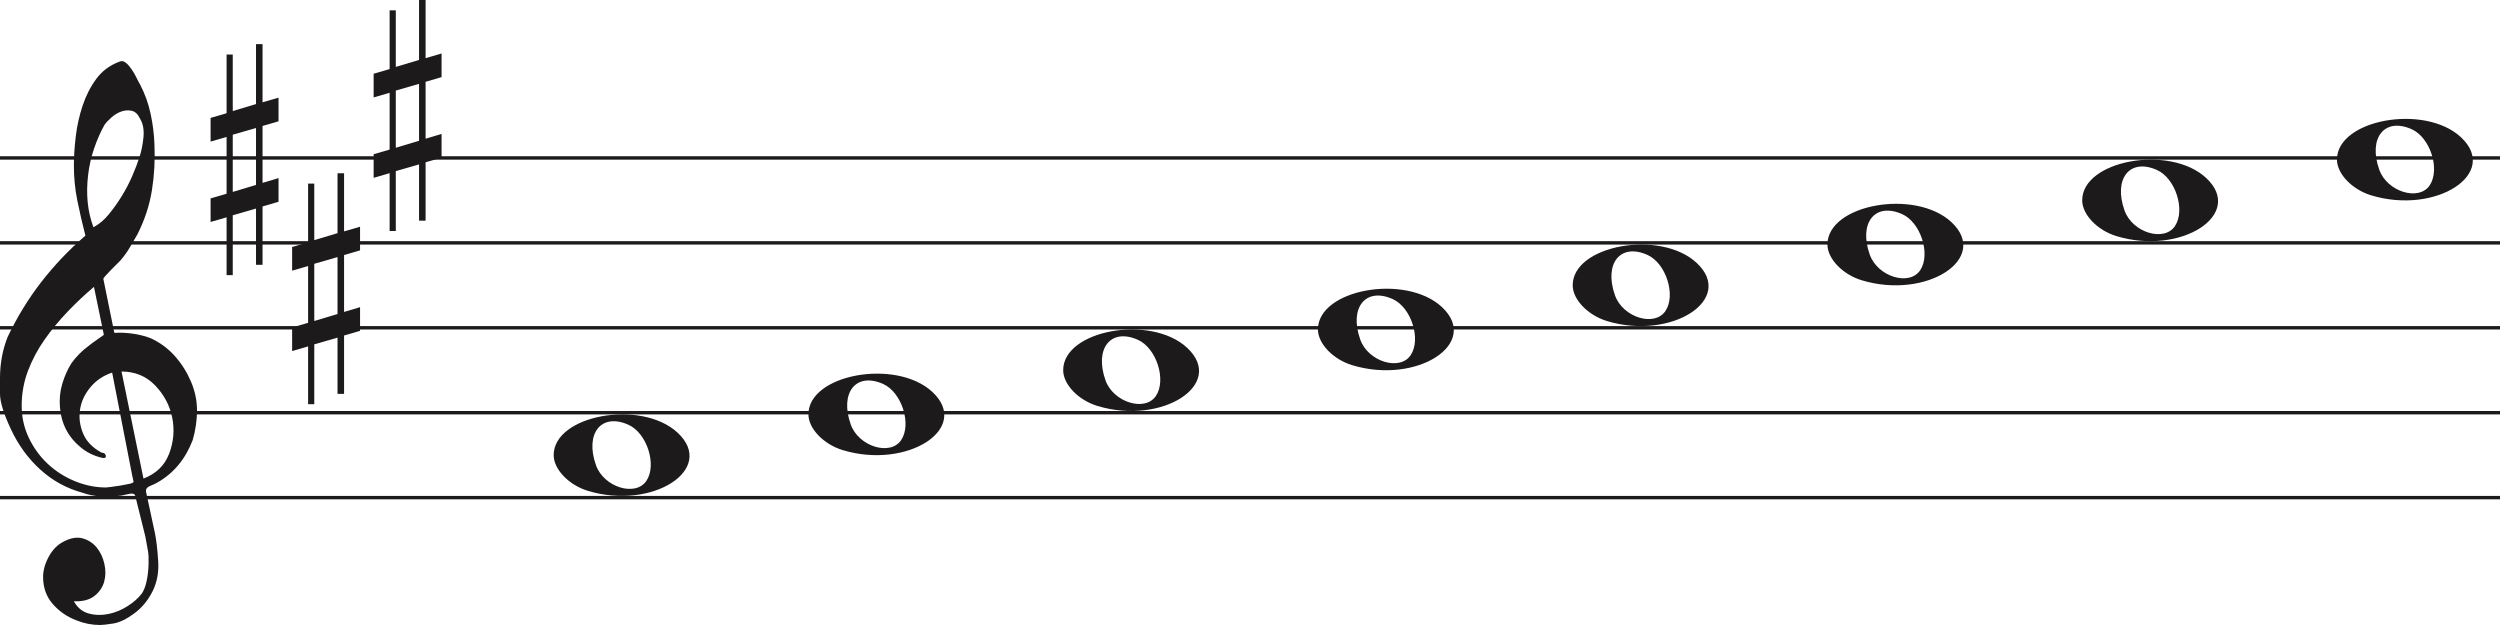
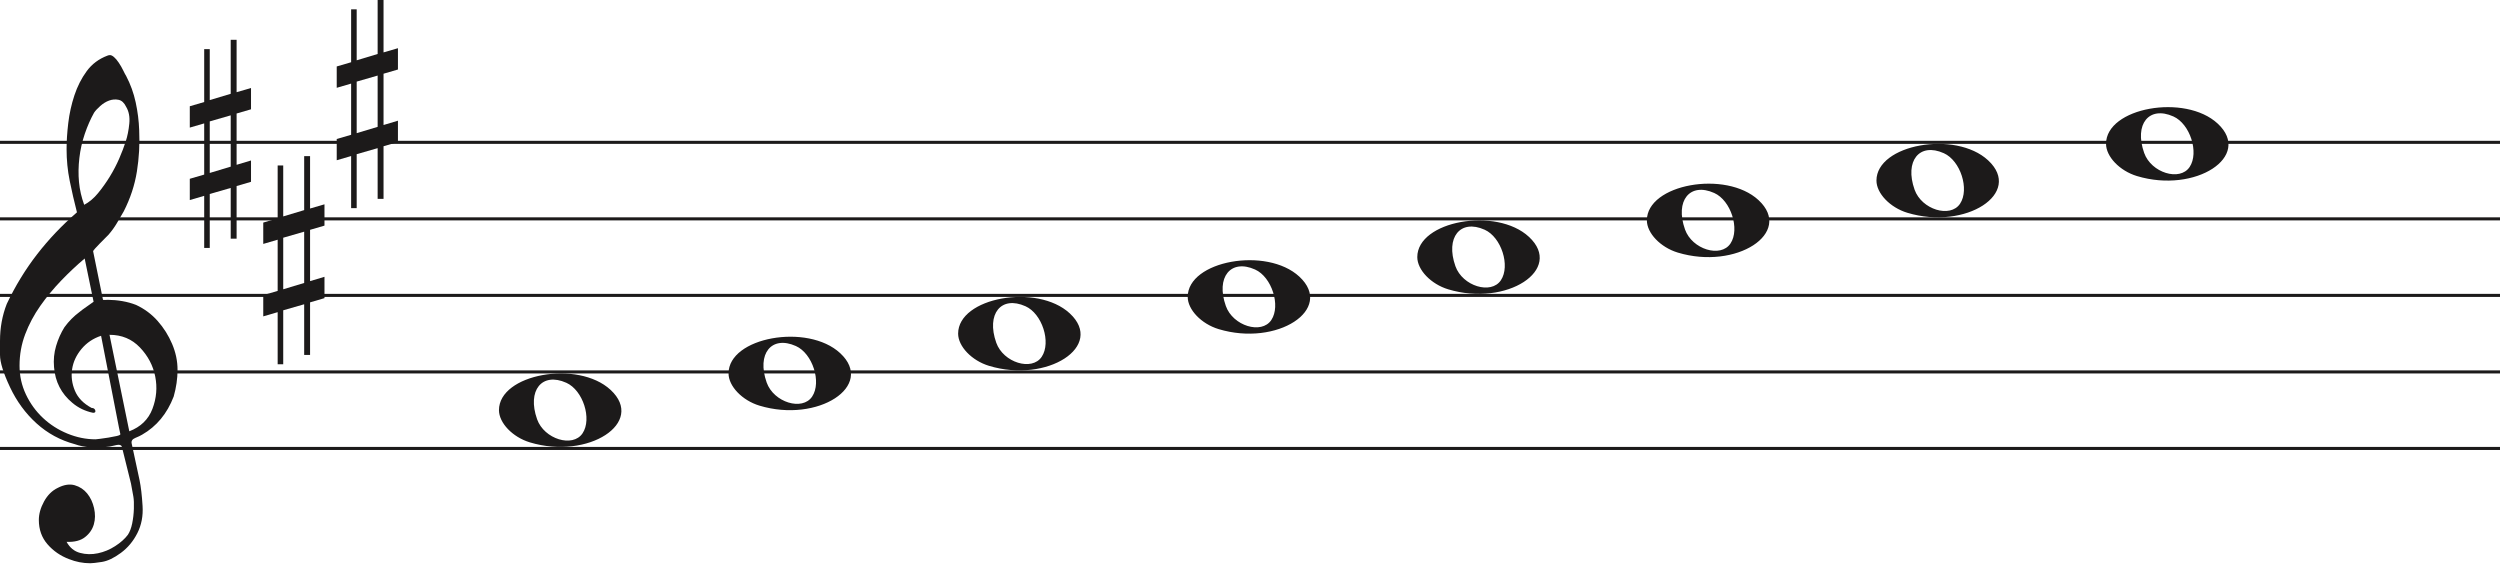
- <svg xmlns="http://www.w3.org/2000/svg" width="736" height="184" viewBox="0 0 736 184" fill="none">
-   <line y1="46.5" x2="736" y2="46.5" stroke="#1C1A1A" />
-   <line y1="71.5" x2="736" y2="71.5" stroke="#1C1A1A" />
-   <line y1="96.5" x2="736" y2="96.5" stroke="#1C1A1A" />
-   <line y1="121.5" x2="736" y2="121.5" stroke="#1C1A1A" />
-   <line y1="146.5" x2="736" y2="146.5" stroke="#1C1A1A" />
+ <svg xmlns="http://www.w3.org/2000/svg" width="816.7" height="184" viewBox="0 0 816.7 184" fill="none">
+   <line y1="46.5" x2="816.7" y2="46.5" stroke="#1C1A1A" />
+   <line y1="71.5" x2="816.7" y2="71.5" stroke="#1C1A1A" />
+   <line y1="96.5" x2="816.7" y2="96.5" stroke="#1C1A1A" />
+   <line y1="121.5" x2="816.7" y2="121.5" stroke="#1C1A1A" />
+   <line y1="146.5" x2="816.7" y2="146.5" stroke="#1C1A1A" />
  <path d="M33.02 109.694C30.445 110.54 28.317 111.969 26.636 113.981C24.955 115.991 23.93 118.188 23.562 120.57C23.195 122.951 23.497 125.306 24.469 127.635C25.441 129.964 27.266 131.843 29.946 133.272C30.576 133.272 30.97 133.537 31.128 134.066C31.285 134.595 31.049 134.859 30.419 134.859C27.844 134.33 25.585 133.245 23.641 131.605C20.016 128.588 18.02 124.698 17.652 119.935C17.442 117.553 17.665 115.251 18.322 113.028C18.979 110.805 19.885 108.767 21.041 106.914C22.459 104.957 24.14 103.263 26.084 101.834C26.189 101.728 26.491 101.49 26.991 101.12C27.49 100.749 27.976 100.405 28.448 100.088C28.921 99.77 29.63 99.267 30.576 98.579L27.66 84.448C25.086 86.618 22.538 89.012 20.016 91.632C17.495 94.252 15.209 97.018 13.16 99.928C11.111 102.84 9.47 105.923 8.235 109.178C7 112.433 6.383 115.859 6.383 119.459C6.383 122.793 7.079 125.929 8.472 128.866C9.864 131.803 11.716 134.357 14.027 136.526C16.339 138.696 19.005 140.403 22.026 141.648C25.047 142.891 28.107 143.513 31.207 143.513C31.312 143.513 31.797 143.46 32.664 143.354C33.532 143.249 34.451 143.116 35.422 142.957C36.395 142.799 37.288 142.626 38.102 142.441C38.916 142.256 39.324 142.057 39.324 141.846L38.85 139.623C36.802 129.197 34.857 119.22 33.02 109.694ZM35.777 109.376L42.239 140.893C45.97 139.464 48.491 137.016 49.804 133.55C51.118 130.083 51.419 126.564 50.71 122.991C50.001 119.419 48.334 116.256 45.706 113.504C43.08 110.752 39.77 109.376 35.777 109.376ZM27.503 66.903C29.131 66.056 30.642 64.787 32.034 63.092C33.426 61.399 34.713 59.586 35.896 57.654C37.077 55.723 38.102 53.751 38.969 51.739C39.836 49.729 40.532 47.903 41.057 46.262C41.635 44.516 42.029 42.557 42.239 40.387C42.449 38.217 42.108 36.392 41.215 34.909C40.585 33.587 39.757 32.819 38.733 32.607C37.708 32.396 36.683 32.475 35.659 32.846C34.635 33.216 33.663 33.811 32.743 34.632C31.824 35.452 31.154 36.18 30.734 36.815C29.578 38.879 28.566 41.181 27.7 43.722C26.833 46.262 26.242 48.895 25.927 51.621C25.611 54.346 25.572 56.966 25.808 59.481C26.045 61.994 26.61 64.469 27.503 66.903ZM25.139 69.364C24.245 65.871 23.457 62.444 22.774 59.083C22.091 55.723 21.75 52.269 21.75 48.723C21.75 46.13 21.934 43.285 22.302 40.189C22.669 37.093 23.339 34.076 24.311 31.138C25.283 28.201 26.623 25.568 28.33 23.24C30.038 20.91 32.309 19.217 35.147 18.158C35.409 18.053 35.672 18 35.934 18C36.302 18 36.736 18.211 37.235 18.635C37.734 19.058 38.26 19.68 38.811 20.501C39.362 21.321 39.849 22.168 40.269 23.041C40.689 23.914 41.004 24.51 41.215 24.828C42.633 27.527 43.67 30.398 44.328 33.441C44.984 36.484 45.365 39.514 45.471 42.53C45.68 47.083 45.431 51.581 44.722 56.027C44.013 60.472 42.581 64.813 40.426 69.046C39.691 70.317 38.943 71.6 38.181 72.897C37.419 74.194 36.513 75.45 35.462 76.668C35.252 76.88 34.871 77.264 34.319 77.819C33.767 78.375 33.203 78.944 32.625 79.526C32.047 80.108 31.535 80.651 31.088 81.153C30.642 81.656 30.419 81.96 30.419 82.067L33.649 97.944C33.67 98.048 35.265 97.944 35.265 97.944C38.348 97.983 41.612 98.486 44.446 99.611C47.178 100.881 49.529 102.628 51.499 104.851C53.469 107.074 55.044 109.574 56.227 112.353C57.409 115.132 58 117.95 58 120.808C58 123.665 57.579 126.577 56.739 129.54C54.585 135.151 51.144 139.305 46.416 142.004C45.89 142.322 45.141 142.68 44.17 143.076C43.198 143.473 42.817 144.095 43.027 144.942C44.288 150.708 45.141 154.676 45.589 156.85C46.035 159.024 46.364 161.829 46.573 165.265C46.783 168.551 46.218 171.507 44.879 174.152C43.539 176.807 41.74 178.961 39.481 180.624C37.222 182.297 35.16 183.269 33.295 183.569C31.429 183.86 30.155 184 29.473 184C27.109 184 24.797 183.549 22.538 182.648C19.754 181.596 17.416 179.983 15.524 177.809C13.633 175.635 12.688 172.99 12.688 169.874C12.688 167.91 13.252 165.897 14.382 163.833C15.511 161.769 16.995 160.286 18.834 159.395C20.883 158.333 22.735 158.042 24.39 158.513C26.045 158.994 27.411 159.895 28.488 161.218C29.565 162.54 30.314 164.143 30.734 166.017C31.154 167.9 31.128 169.653 30.655 171.297C30.182 172.94 29.224 174.332 27.779 175.464C26.334 176.606 24.324 177.117 21.75 177.017C22.801 178.921 24.272 180.123 26.163 180.624C28.054 181.135 29.998 181.165 31.994 180.744C33.991 180.323 35.869 179.542 37.629 178.4C39.389 177.268 40.769 176.035 41.766 174.713C42.397 173.761 42.87 172.519 43.185 170.986C43.5 169.443 43.684 167.85 43.736 166.177C43.789 164.514 43.736 163.212 43.579 162.29C43.421 161.358 43.158 159.915 42.79 157.962C41.215 151.56 40.217 147.533 39.796 145.89C39.586 145.366 39.021 145.193 38.102 145.379C37.182 145.564 36.408 145.736 35.777 145.89C31.259 146.481 27.477 146.21 24.429 145.101C19.701 143.831 15.538 141.568 11.939 138.313C8.34 135.058 5.451 131.115 3.27 126.484C1.09 121.853 0 118.334 0 115.925C0 113.518 0 111.996 0 111.361C0 107.074 0.736 103.051 2.207 99.293C4.991 93.418 8.288 88.02 12.097 83.098C15.905 78.176 20.253 73.598 25.139 69.364Z" fill="#1C1A1A" />
  <path d="M323.097 119.514C317.453 117.805 313 113.161 313 108.984C313 97.16 338.813 92.481 349.473 102.372C361 113.069 342.188 125.295 323.097 119.514H323.097ZM340.315 116.544C343.455 111.829 340.453 102.486 335.013 100.048C327.025 96.467 322.129 102.569 325.456 111.959C327.757 118.453 337.119 121.343 340.315 116.544Z" fill="#1C1A1A" />
  <path d="M248.097 132.514C242.453 130.805 238 126.161 238 121.984C238 110.16 263.813 105.481 274.473 115.372C286 126.069 267.188 138.295 248.097 132.514H248.097ZM265.315 129.544C268.455 124.829 265.453 115.486 260.013 113.048C252.025 109.467 247.129 115.569 250.456 124.959C252.757 131.453 262.119 134.343 265.315 129.544Z" fill="#1C1A1A" />
  <path d="M173.097 144.514C167.453 142.805 163 138.161 163 133.984C163 122.16 188.813 117.481 199.473 127.372C211 138.069 192.188 150.295 173.097 144.514H173.097ZM190.315 141.544C193.455 136.829 190.453 127.486 185.013 125.048C177.025 121.467 172.129 127.569 175.456 136.959C177.757 143.453 187.119 146.343 190.315 141.544Z" fill="#1C1A1A" />
  <path d="M398.097 107.514C392.453 105.805 388 101.161 388 96.984C388 85.16 413.813 80.481 424.473 90.373C436 101.069 417.188 113.295 398.097 107.514H398.097ZM415.315 104.544C418.455 99.829 415.453 90.486 410.013 88.048C402.025 84.467 397.129 90.569 400.456 99.959C402.757 106.453 412.119 109.343 415.315 104.544Z" fill="#1C1A1A" />
  <path d="M698.097 57.514C692.453 55.805 688 51.161 688 46.984C688 35.16 713.813 30.481 724.473 40.373C736 51.069 717.188 63.295 698.097 57.514H698.097ZM715.315 54.544C718.455 49.829 715.453 40.486 710.013 38.048C702.025 34.467 697.129 40.569 700.456 49.959C702.757 56.453 712.119 59.343 715.315 54.544Z" fill="#1C1A1A" />
  <path d="M623.097 69.514C617.453 67.805 613 63.161 613 58.984C613 47.16 638.813 42.481 649.473 52.373C661 63.069 642.188 75.295 623.097 69.514H623.097ZM640.315 66.544C643.455 61.829 640.453 52.486 635.013 50.048C627.025 46.467 622.129 52.569 625.456 61.959C627.757 68.453 637.119 71.343 640.315 66.544Z" fill="#1C1A1A" />
  <path d="M548.097 82.514C542.453 80.805 538 76.161 538 71.984C538 60.16 563.813 55.481 574.473 65.373C586 76.069 567.188 88.295 548.097 82.514H548.097ZM565.315 79.544C568.455 74.829 565.453 65.486 560.013 63.048C552.025 59.467 547.129 65.569 550.456 74.959C552.757 81.453 562.119 84.343 565.315 79.544Z" fill="#1C1A1A" />
  <path d="M473.097 94.514C467.453 92.805 463 88.161 463 83.984C463 72.16 488.813 67.481 499.473 77.373C511 88.069 492.188 100.295 473.097 94.514H473.097ZM490.315 91.544C493.455 86.829 490.453 77.486 485.013 75.048C477.025 71.467 472.129 77.569 475.456 86.959C477.757 93.453 487.119 96.343 490.315 91.544Z" fill="#1C1A1A" />
  <path d="M68.523 56.501V39.658L75.368 37.682V54.438L68.523 56.501ZM82 52.426L77.294 53.837V37.081L82 35.706V28.746L77.294 30.12V13H75.368V30.64L68.523 32.698V16.05H66.706V33.332L62 34.71V41.685L66.706 40.31V57.034L62 58.405V65.351L66.706 63.976V81H68.523V63.368L75.368 61.398V77.96H77.294V60.775L82 59.397V52.426Z" fill="#1C1A1A" />
  <path d="M92.523 94.501V77.659L99.368 75.682V92.438L92.523 94.501ZM106 90.426L101.294 91.837V75.081L106 73.706V66.746L101.294 68.12V51H99.368V68.64L92.523 70.698V54.05H90.706V71.332L86 72.71V79.685L90.706 78.31V95.034L86 96.405V103.351L90.706 101.976V119H92.523V101.368L99.368 99.398V115.96H101.294V98.775L106 97.397V90.426Z" fill="#1C1A1A" />
  <path d="M116.523 43.501V26.659L123.368 24.682V41.438L116.523 43.501ZM130 39.426L125.294 40.837V24.081L130 22.706V15.746L125.294 17.12V0H123.368V17.64L116.523 19.698V3.05H114.706V20.332L110 21.71V28.685L114.706 27.31V44.034L110 45.405V52.351L114.706 50.976V68H116.523V50.368L123.368 48.398V64.96H125.294V47.775L130 46.397V39.426Z" fill="#1C1A1A" />
</svg>
